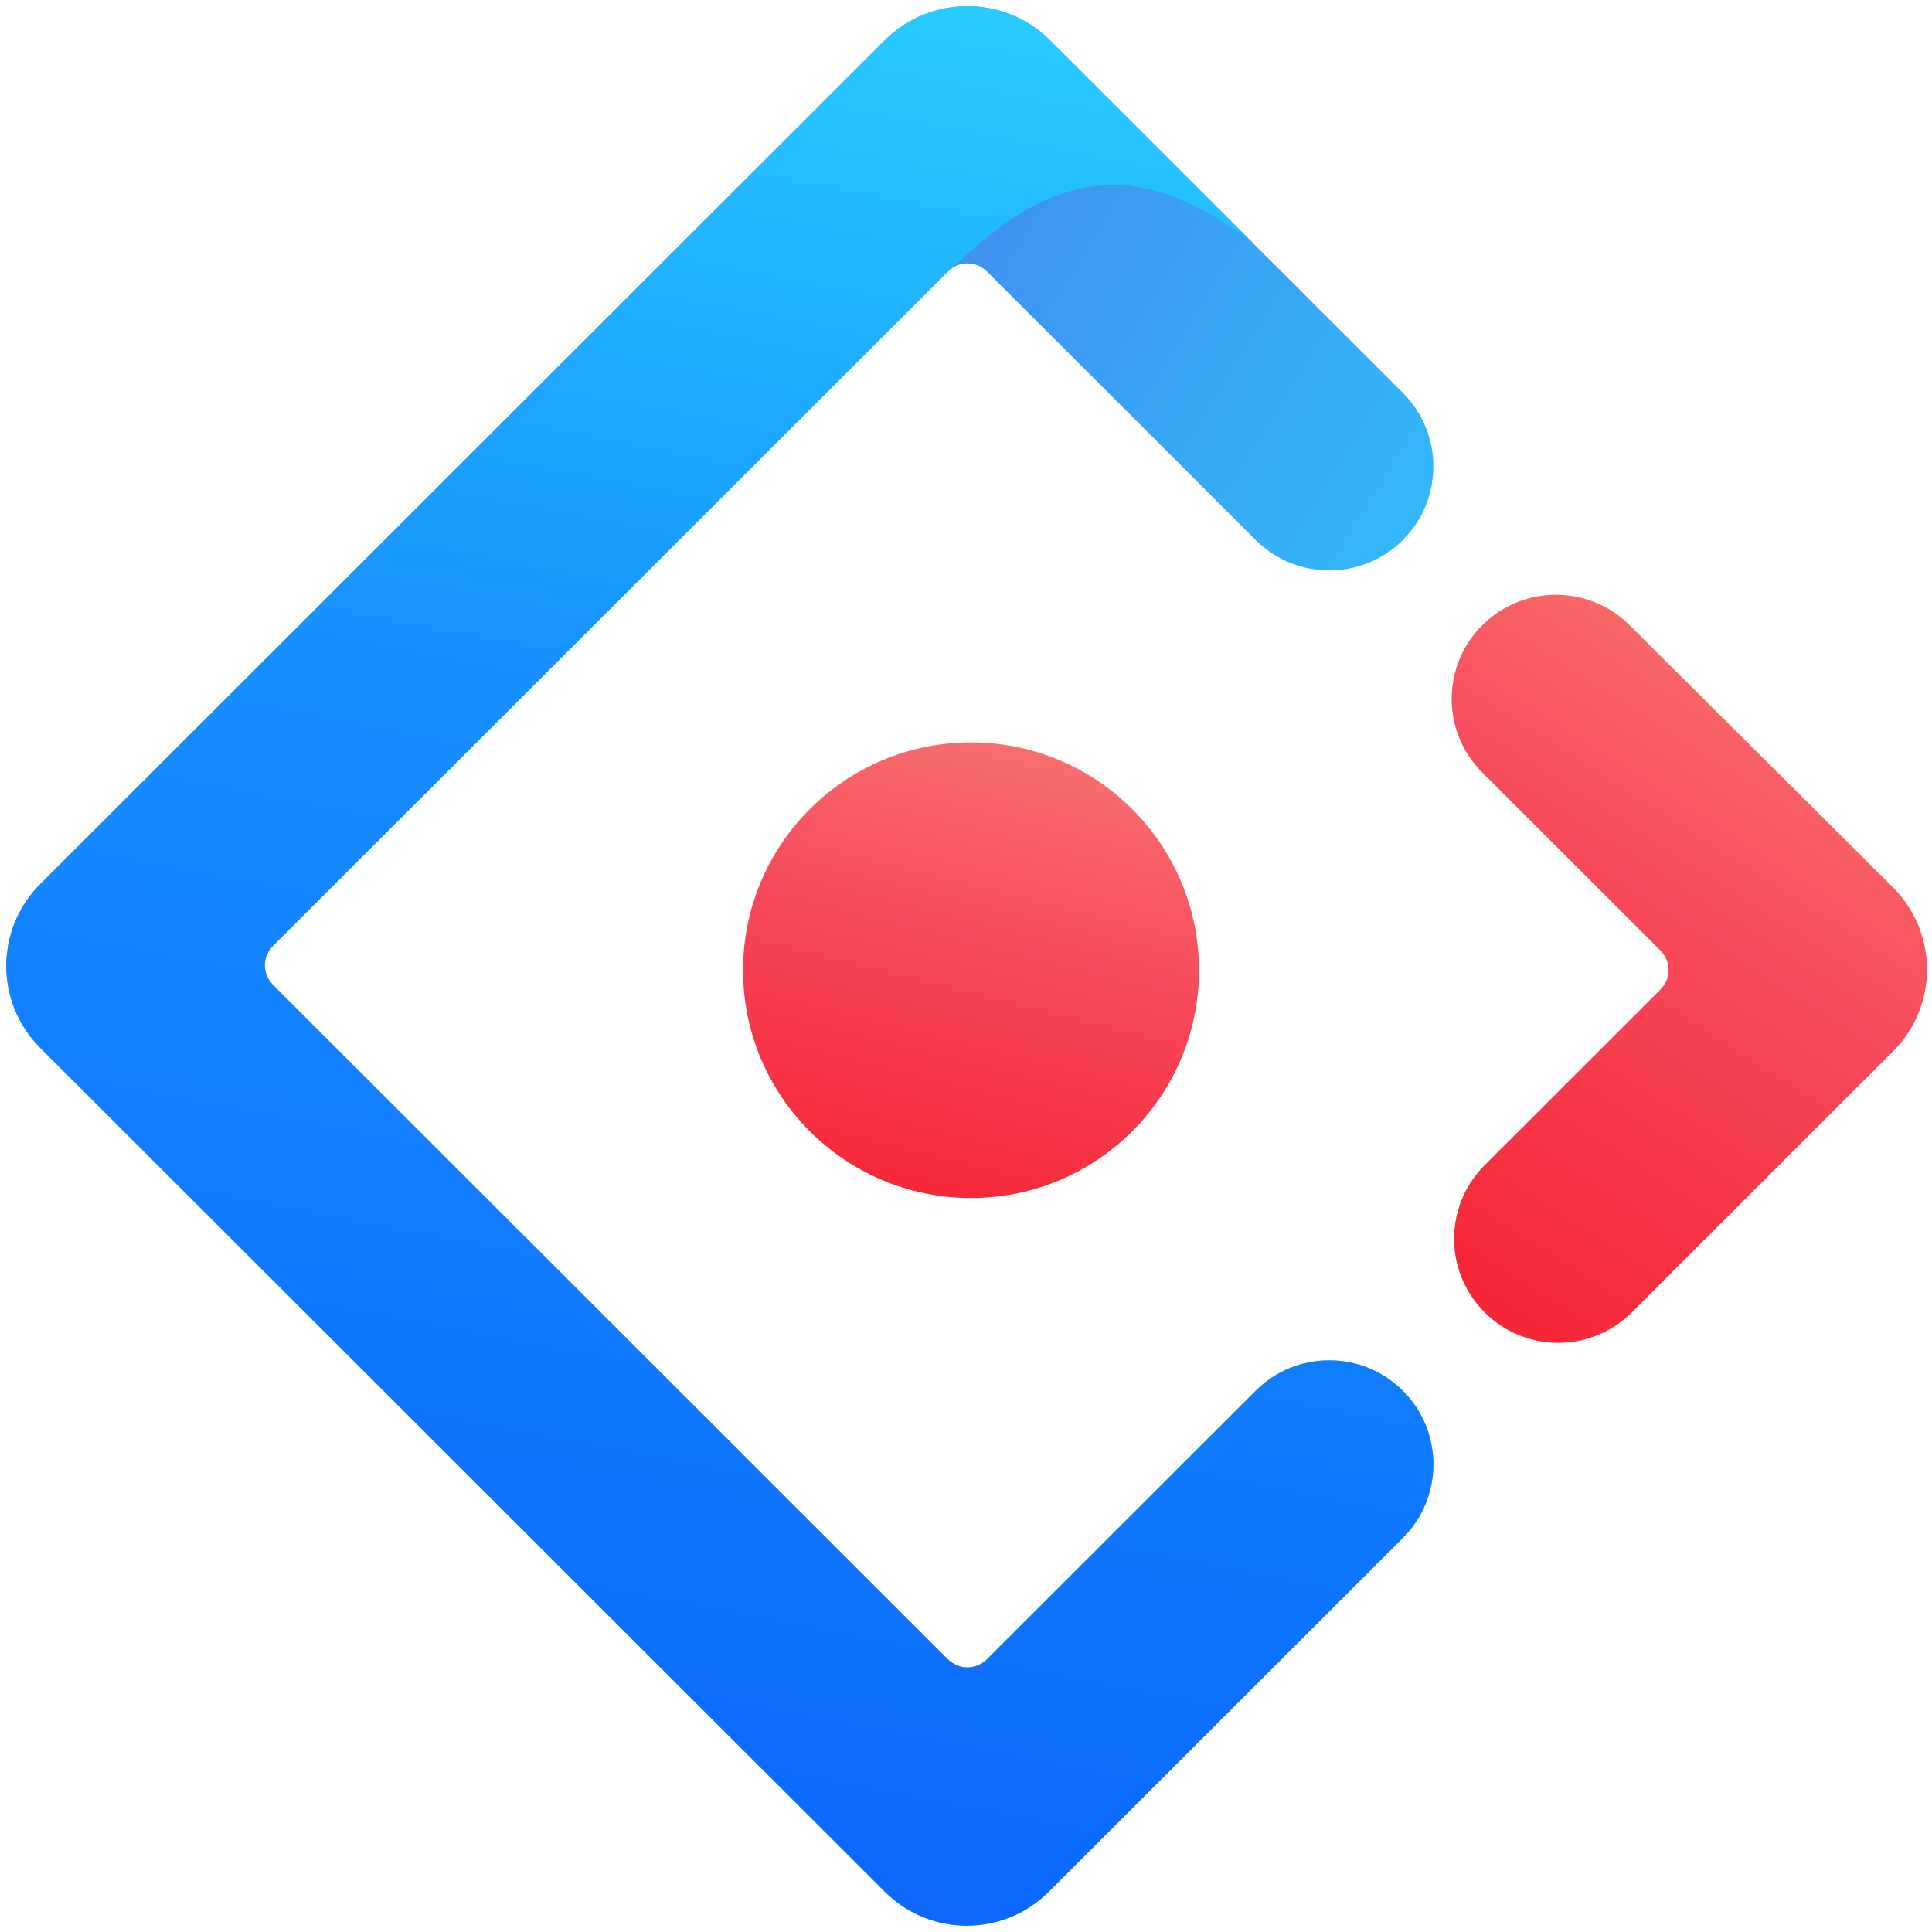
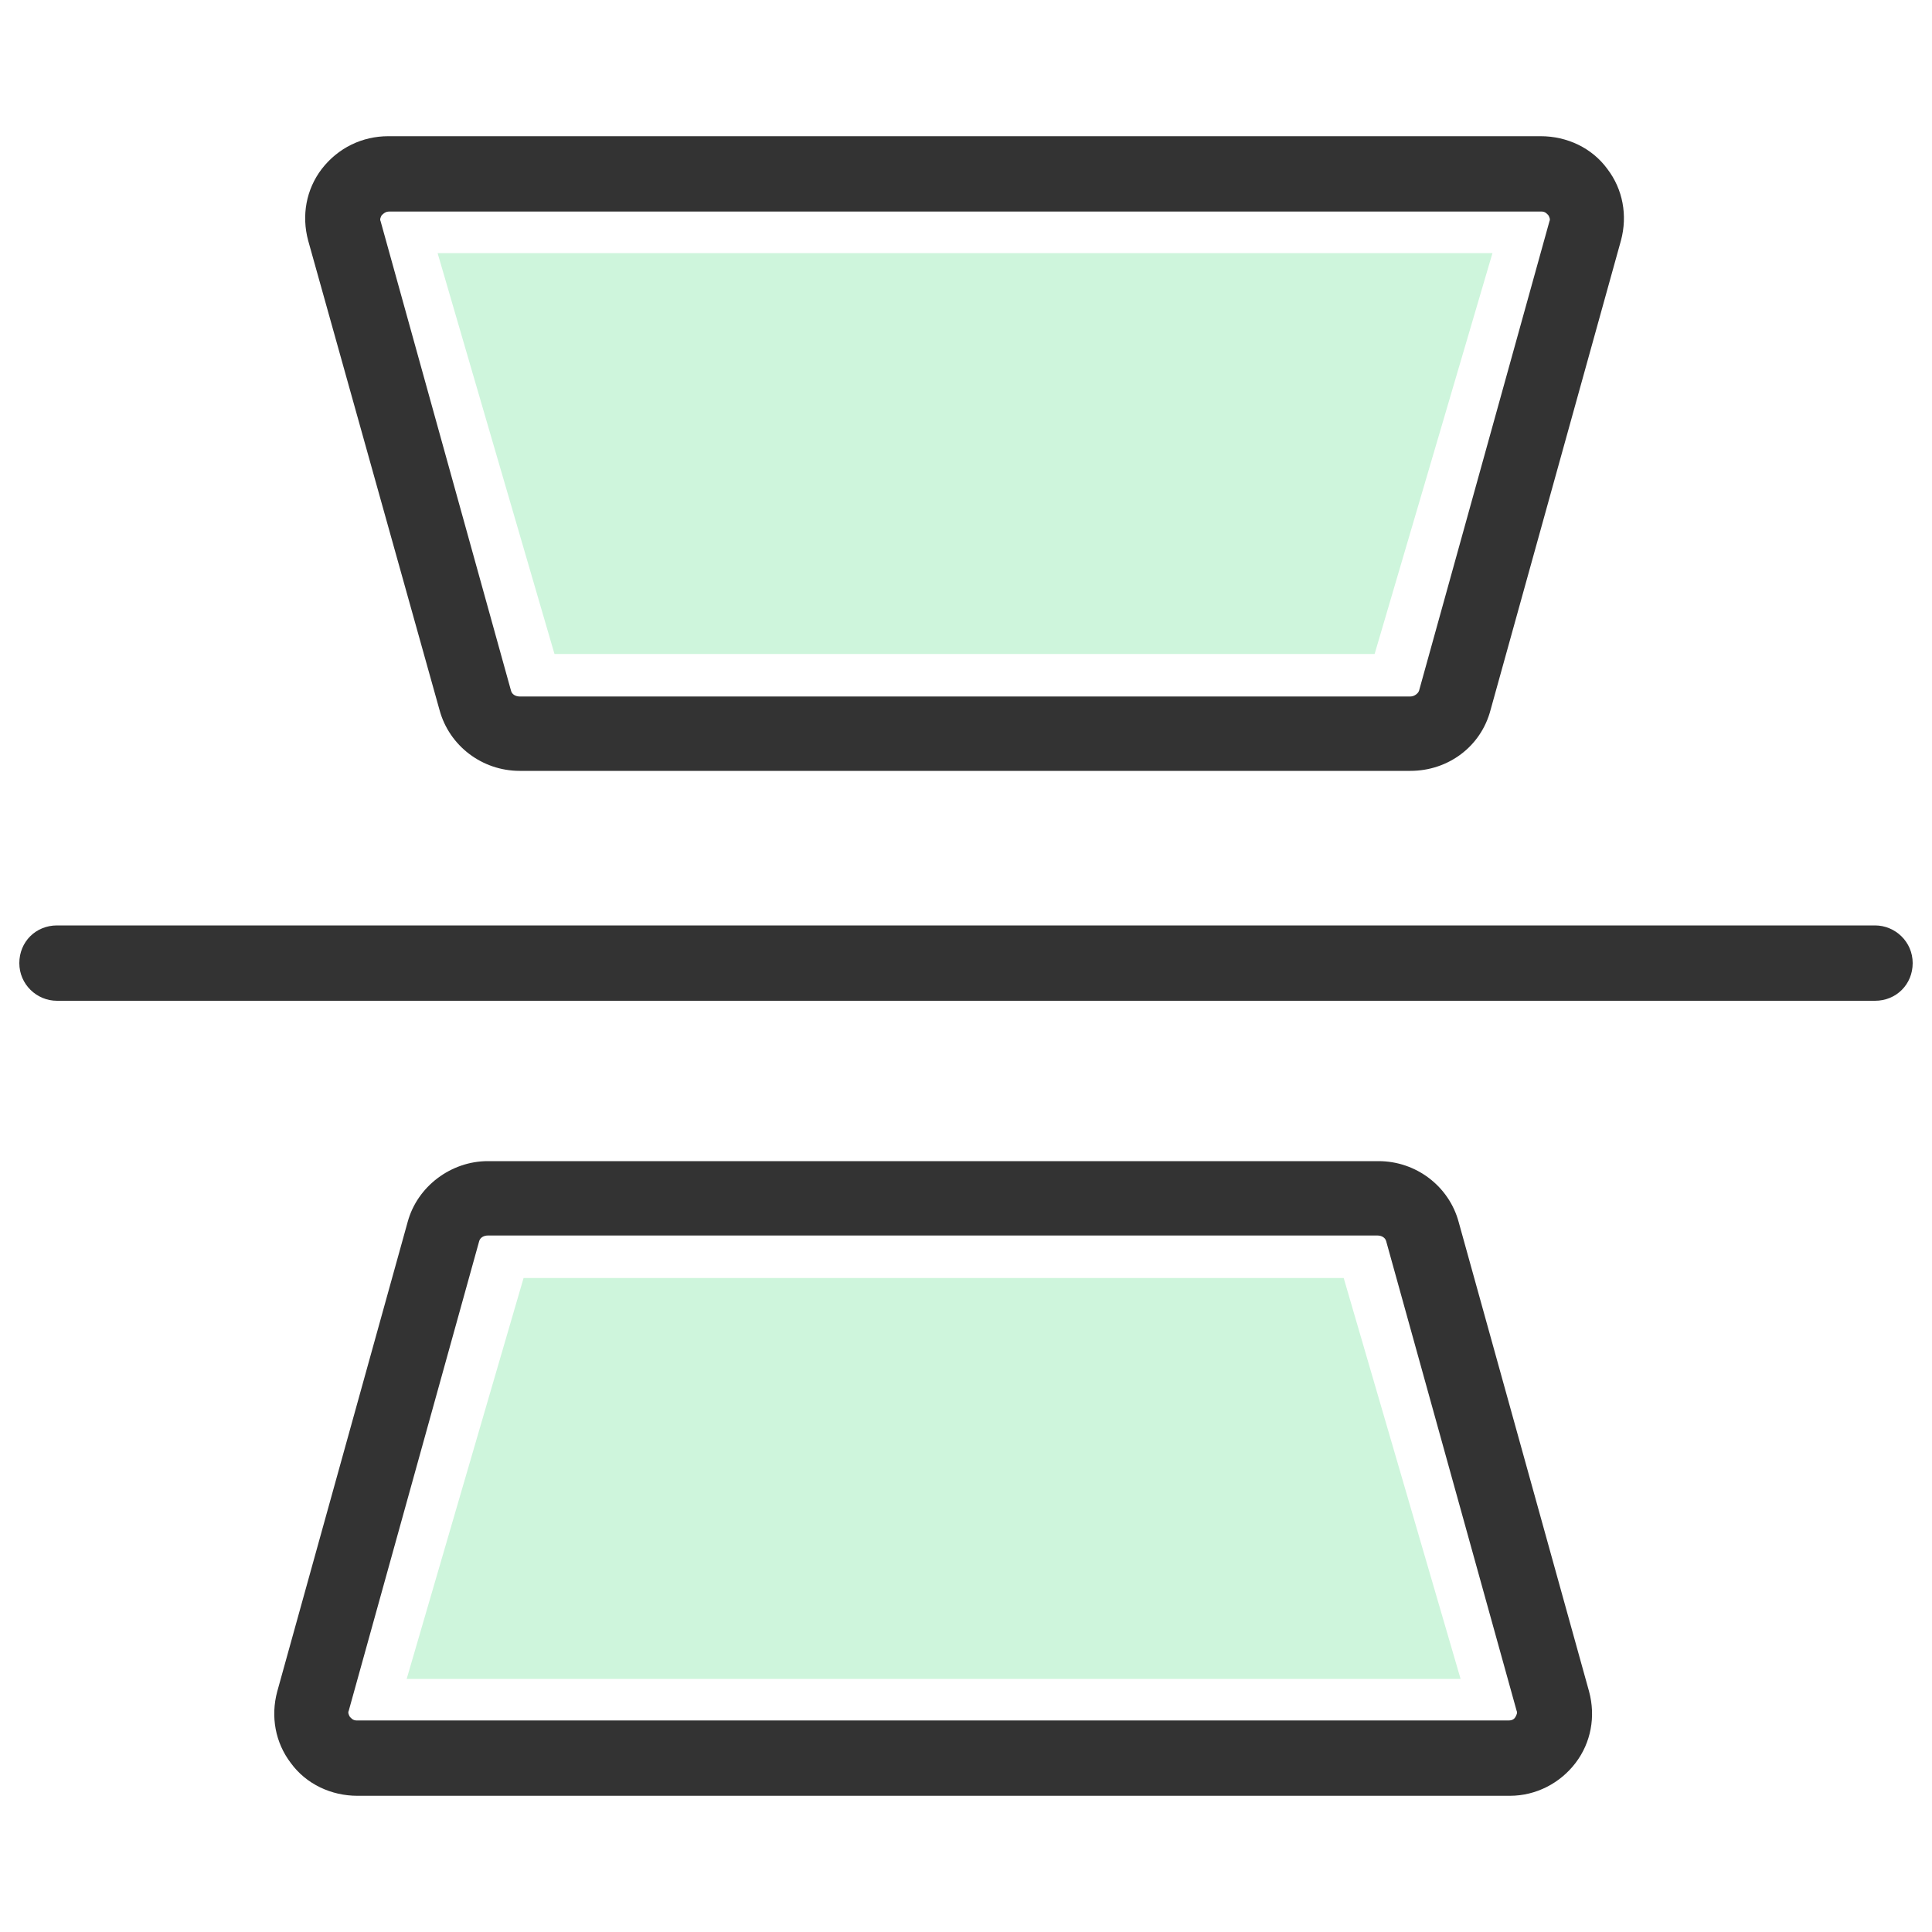
- <svg xmlns="http://www.w3.org/2000/svg" width="200" height="200" version="1.1" viewBox="0 0 200 200">
-   <defs>
-     <linearGradient id="linearGradient-1" x1="62.102%" x2="108.197%" y1="0%" y2="37.864%">
-       <stop offset="0%" stop-color="#4285EB" />
-       <stop offset="100%" stop-color="#2EC7FF" />
-     </linearGradient>
-     <linearGradient id="linearGradient-2" x1="69.644%" x2="54.043%" y1="0%" y2="108.457%">
-       <stop offset="0%" stop-color="#29CDFF" />
-       <stop offset="37.86%" stop-color="#148EFF" />
-       <stop offset="100%" stop-color="#0A60FF" />
-     </linearGradient>
-     <linearGradient id="linearGradient-3" x1="69.691%" x2="16.723%" y1="-12.974%" y2="117.391%">
-       <stop offset="0%" stop-color="#FA816E" />
-       <stop offset="41.473%" stop-color="#F74A5C" />
-       <stop offset="100%" stop-color="#F51D2C" />
-     </linearGradient>
-     <linearGradient id="linearGradient-4" x1="68.128%" x2="30.44%" y1="-35.691%" y2="114.943%">
-       <stop offset="0%" stop-color="#FA8E7D" />
-       <stop offset="51.264%" stop-color="#F74A5C" />
-       <stop offset="100%" stop-color="#F51D2C" />
-     </linearGradient>
-   </defs>
-   <g id="Page-1" fill="none" fill-rule="evenodd" stroke="none" stroke-width="1">
-     <g id="logo" transform="translate(-20, -20)">
-       <g id="Group-28-Copy-5" transform="translate(20, 20)">
-         <g id="Group-27-Copy-3">
-           <g id="Group-25" fill-rule="nonzero">
-             <g id="2">
-               <path id="Shape" fill="url(#linearGradient-1)" d="M91.588,4.177 L4.18,91.513 C-0.519,96.208 -0.519,103.792 4.18,108.487 L91.588,195.823 C96.287,200.519 103.877,200.519 108.577,195.823 L145.225,159.205 C149.434,155 149.434,148.182 145.225,143.977 C141.017,139.772 134.194,139.772 129.985,143.977 L102.202,171.737 C101.032,172.906 99.257,172.906 98.088,171.737 L28.286,101.993 C27.116,100.824 27.116,99.051 28.286,97.882 L98.088,28.138 C99.257,26.969 101.032,26.969 102.202,28.138 L129.985,55.898 C134.194,60.103 141.017,60.103 145.225,55.898 C149.434,51.693 149.434,44.876 145.225,40.671 L108.581,4.056 C103.862,-0.538 96.269,-0.501 91.588,4.177 Z" />
-               <path id="Shape" fill="url(#linearGradient-2)" d="M91.588,4.177 L4.18,91.513 C-0.519,96.208 -0.519,103.792 4.18,108.487 L91.588,195.823 C96.287,200.519 103.877,200.519 108.577,195.823 L145.225,159.205 C149.434,155 149.434,148.182 145.225,143.977 C141.017,139.772 134.194,139.772 129.985,143.977 L102.202,171.737 C101.032,172.906 99.257,172.906 98.088,171.737 L28.286,101.993 C27.116,100.824 27.116,99.051 28.286,97.882 L98.088,28.138 C101,25.627 105.752,20.542 112.73,19.352 C117.916,18.469 123.585,20.414 129.739,25.189 C125.625,21.078 118.572,14.034 108.581,4.056 C103.862,-0.538 96.269,-0.501 91.588,4.177 Z" />
-             </g>
-             <path id="Shape" fill="url(#linearGradient-3)" d="M153.686,135.855 C157.894,140.06 164.717,140.06 168.926,135.855 L195.96,108.843 C200.659,104.147 200.659,96.564 195.961,91.869 L168.691,64.718 C164.472,60.518 157.647,60.524 153.436,64.732 C149.227,68.937 149.227,75.754 153.436,79.959 L171.854,98.362 C173.024,99.531 173.024,101.305 171.854,102.473 L153.686,120.627 C149.477,124.832 149.477,131.65 153.686,135.855 Z" />
-           </g>
-           <ellipse id="Combined-Shape" cx="100.519" cy="100.437" fill="url(#linearGradient-4)" rx="23.6" ry="23.581" />
-         </g>
-       </g>
-     </g>
-   </g>
+ <svg xmlns="http://www.w3.org/2000/svg" t="1746960975086" class="icon" viewBox="0 0 1024 1024" version="1.1" p-id="4533" data-spm-anchor-id="a313x.search_index.0.i10.7e783a81usqZPy" width="200" height="200">
+   <path d="M993.792 530.432H30.208c-10.752 0-19.968-8.704-19.968-19.968s8.704-19.968 19.968-19.968h963.584c10.752 0 19.968 8.704 19.968 19.968s-8.704 19.968-19.968 19.968zM747.52 408.576H275.456c-19.968 0-37.376-13.312-42.496-32.256L163.328 127.488c-3.584-13.312-1.024-27.136 7.168-37.888 8.704-11.264 21.504-17.408 35.328-17.408h610.816c13.824 0 27.136 6.144 35.328 17.408 8.192 10.752 10.752 24.576 7.168 37.888l-69.12 248.832c-5.12 19.456-22.528 32.256-42.496 32.256zM206.336 112.128c-2.048 0-3.072 1.024-4.096 2.048-0.512 1.024-1.024 2.048-0.512 3.072l69.12 248.832c0.512 2.048 2.56 3.072 4.608 3.072H747.52c2.048 0 4.096-1.536 4.608-3.072l69.12-248.832c0.512-1.024 0-2.048-0.512-3.072-0.512-0.512-1.536-2.048-3.584-2.048H206.336z" fill="#333333" p-id="4534" data-spm-anchor-id="a313x.search_index.0.i7.7e783a81usqZPy" class="" />
+   <path d="M728.576 346.624H293.888L231.936 134.144h559.104z" fill="#cef5dc" p-id="4535" data-spm-anchor-id="a313x.search_index.0.i8.7e783a81usqZPy" class="selected" />
+   <path d="M800.256 951.808H189.44c-13.824 0-27.136-6.144-35.328-17.408-8.192-10.752-10.752-24.576-7.168-37.888l69.12-248.832c5.12-18.944 23.04-32.256 42.496-32.256h472.064c19.968 0 37.376 13.312 42.496 32.256l69.12 248.832c3.584 13.312 1.024 27.136-7.168 37.888-8.192 10.752-20.992 17.408-34.816 17.408z m-541.696-296.96c-2.048 0-4.096 1.024-4.608 3.072l-69.12 248.832c-0.512 1.024 0 2.048 0.512 3.072 0.512 0.512 1.536 2.048 3.584 2.048h610.816c2.048 0 3.072-1.024 3.584-2.048 0.512-1.024 1.024-2.048 0.512-3.072l-69.12-248.832c-0.512-2.048-2.56-3.072-4.608-3.072H258.56z" fill="#333333" p-id="4536" />
+   <path d="M277.504 677.376h434.688l61.952 212.48H215.552z" fill="#cef5dc" p-id="4537" data-spm-anchor-id="a313x.search_index.0.i9.7e783a81usqZPy" class="selected" />
</svg>
